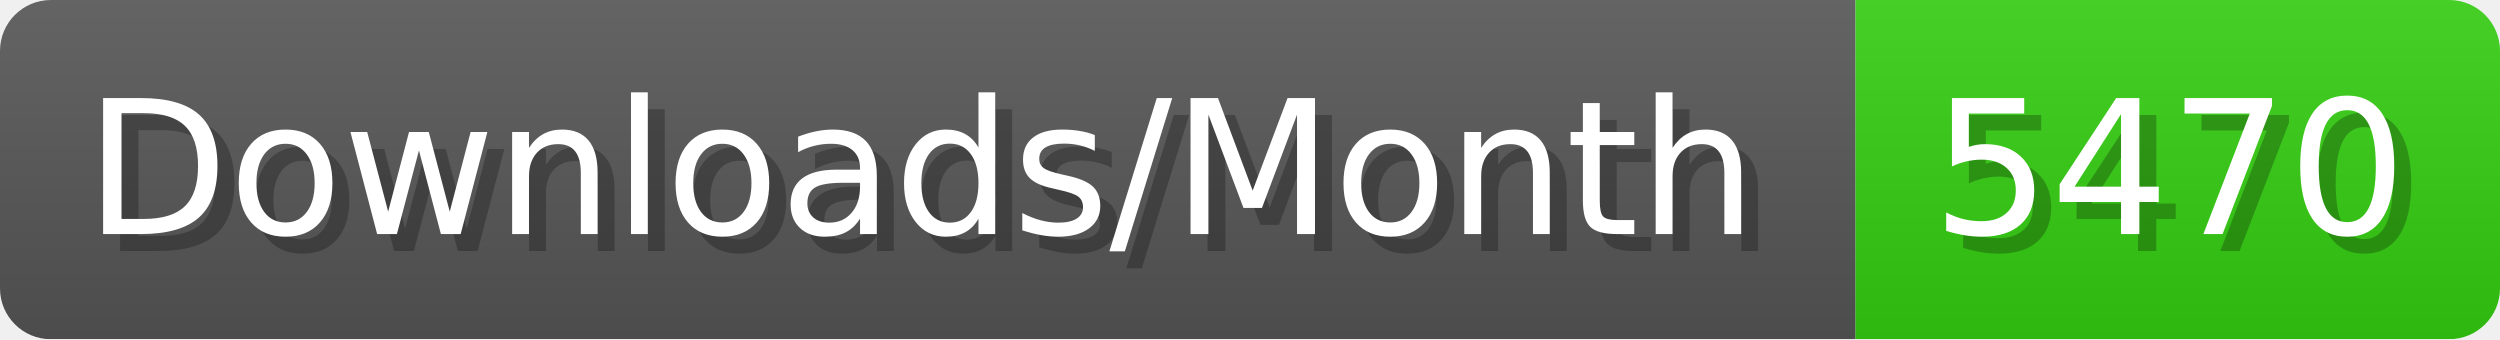
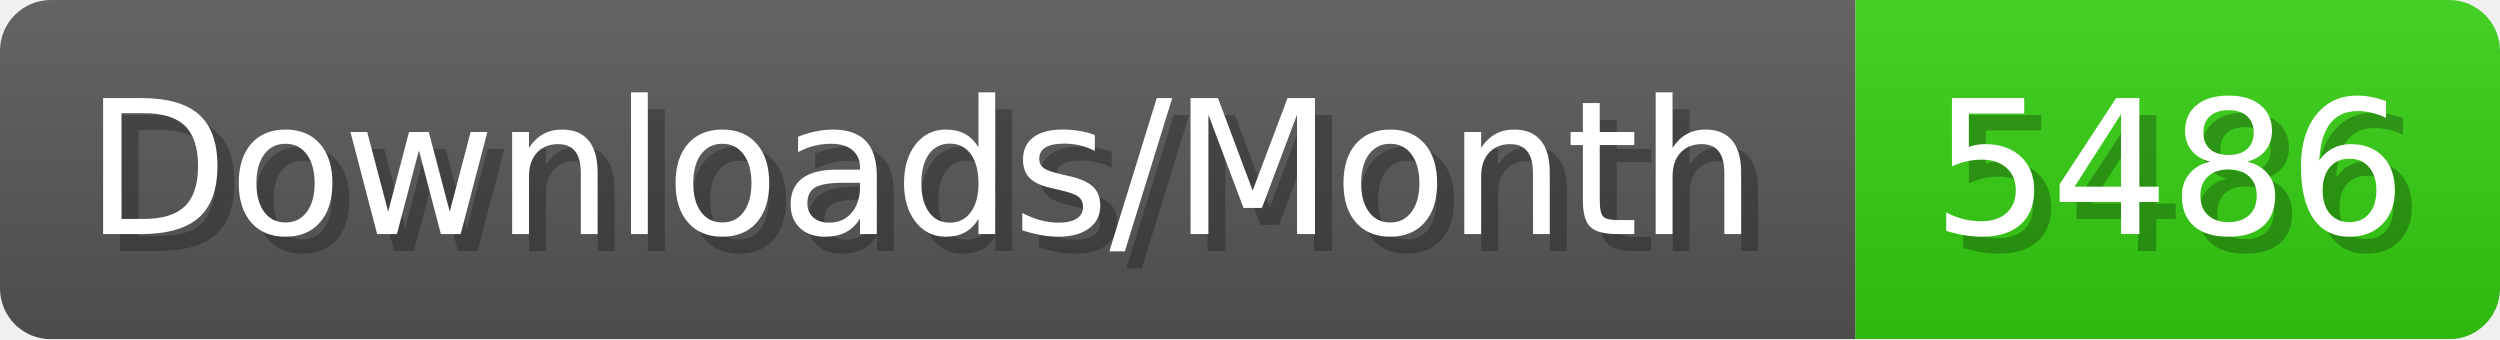
- <svg xmlns="http://www.w3.org/2000/svg" width="147.4" height="20" viewBox="0 0 1474 200" role="img" aria-label="Downloads/Month: 5470">
+ <svg xmlns="http://www.w3.org/2000/svg" width="147.4" height="20" viewBox="0 0 1474 200" role="img" aria-label="Downloads/Month: 5486">
  <linearGradient id="YlXUI" x2="0" y2="100%">
    <stop offset="0" stop-opacity=".1" stop-color="#EEE" />
    <stop offset="1" stop-opacity=".1" />
  </linearGradient>
  <mask id="JHhop">
    <rect width="1474" height="200" rx="30" fill="#FFF" />
  </mask>
  <g mask="url(#JHhop)">
    <rect width="1094" height="200" fill="#555" />
    <rect width="380" height="200" fill="#3C1" x="1094" />
    <rect width="1474" height="200" fill="url(#YlXUI)" />
  </g>
  <g aria-hidden="true" fill="#fff" text-anchor="start" font-family="Verdana,DejaVu Sans,sans-serif" font-size="110">
    <text x="60" y="148" textLength="994" fill="#000" opacity="0.25">Downloads/Month</text>
    <text x="50" y="138" textLength="994">Downloads/Month</text>
-     <text x="1149" y="148" textLength="280" fill="#000" opacity="0.25">5470</text>
-     <text x="1139" y="138" textLength="280">5470</text>
+     <text x="1149" y="148" textLength="280" fill="#000" opacity="0.25">5486</text>
+     <text x="1139" y="138" textLength="280">5486</text>
  </g>
</svg>
